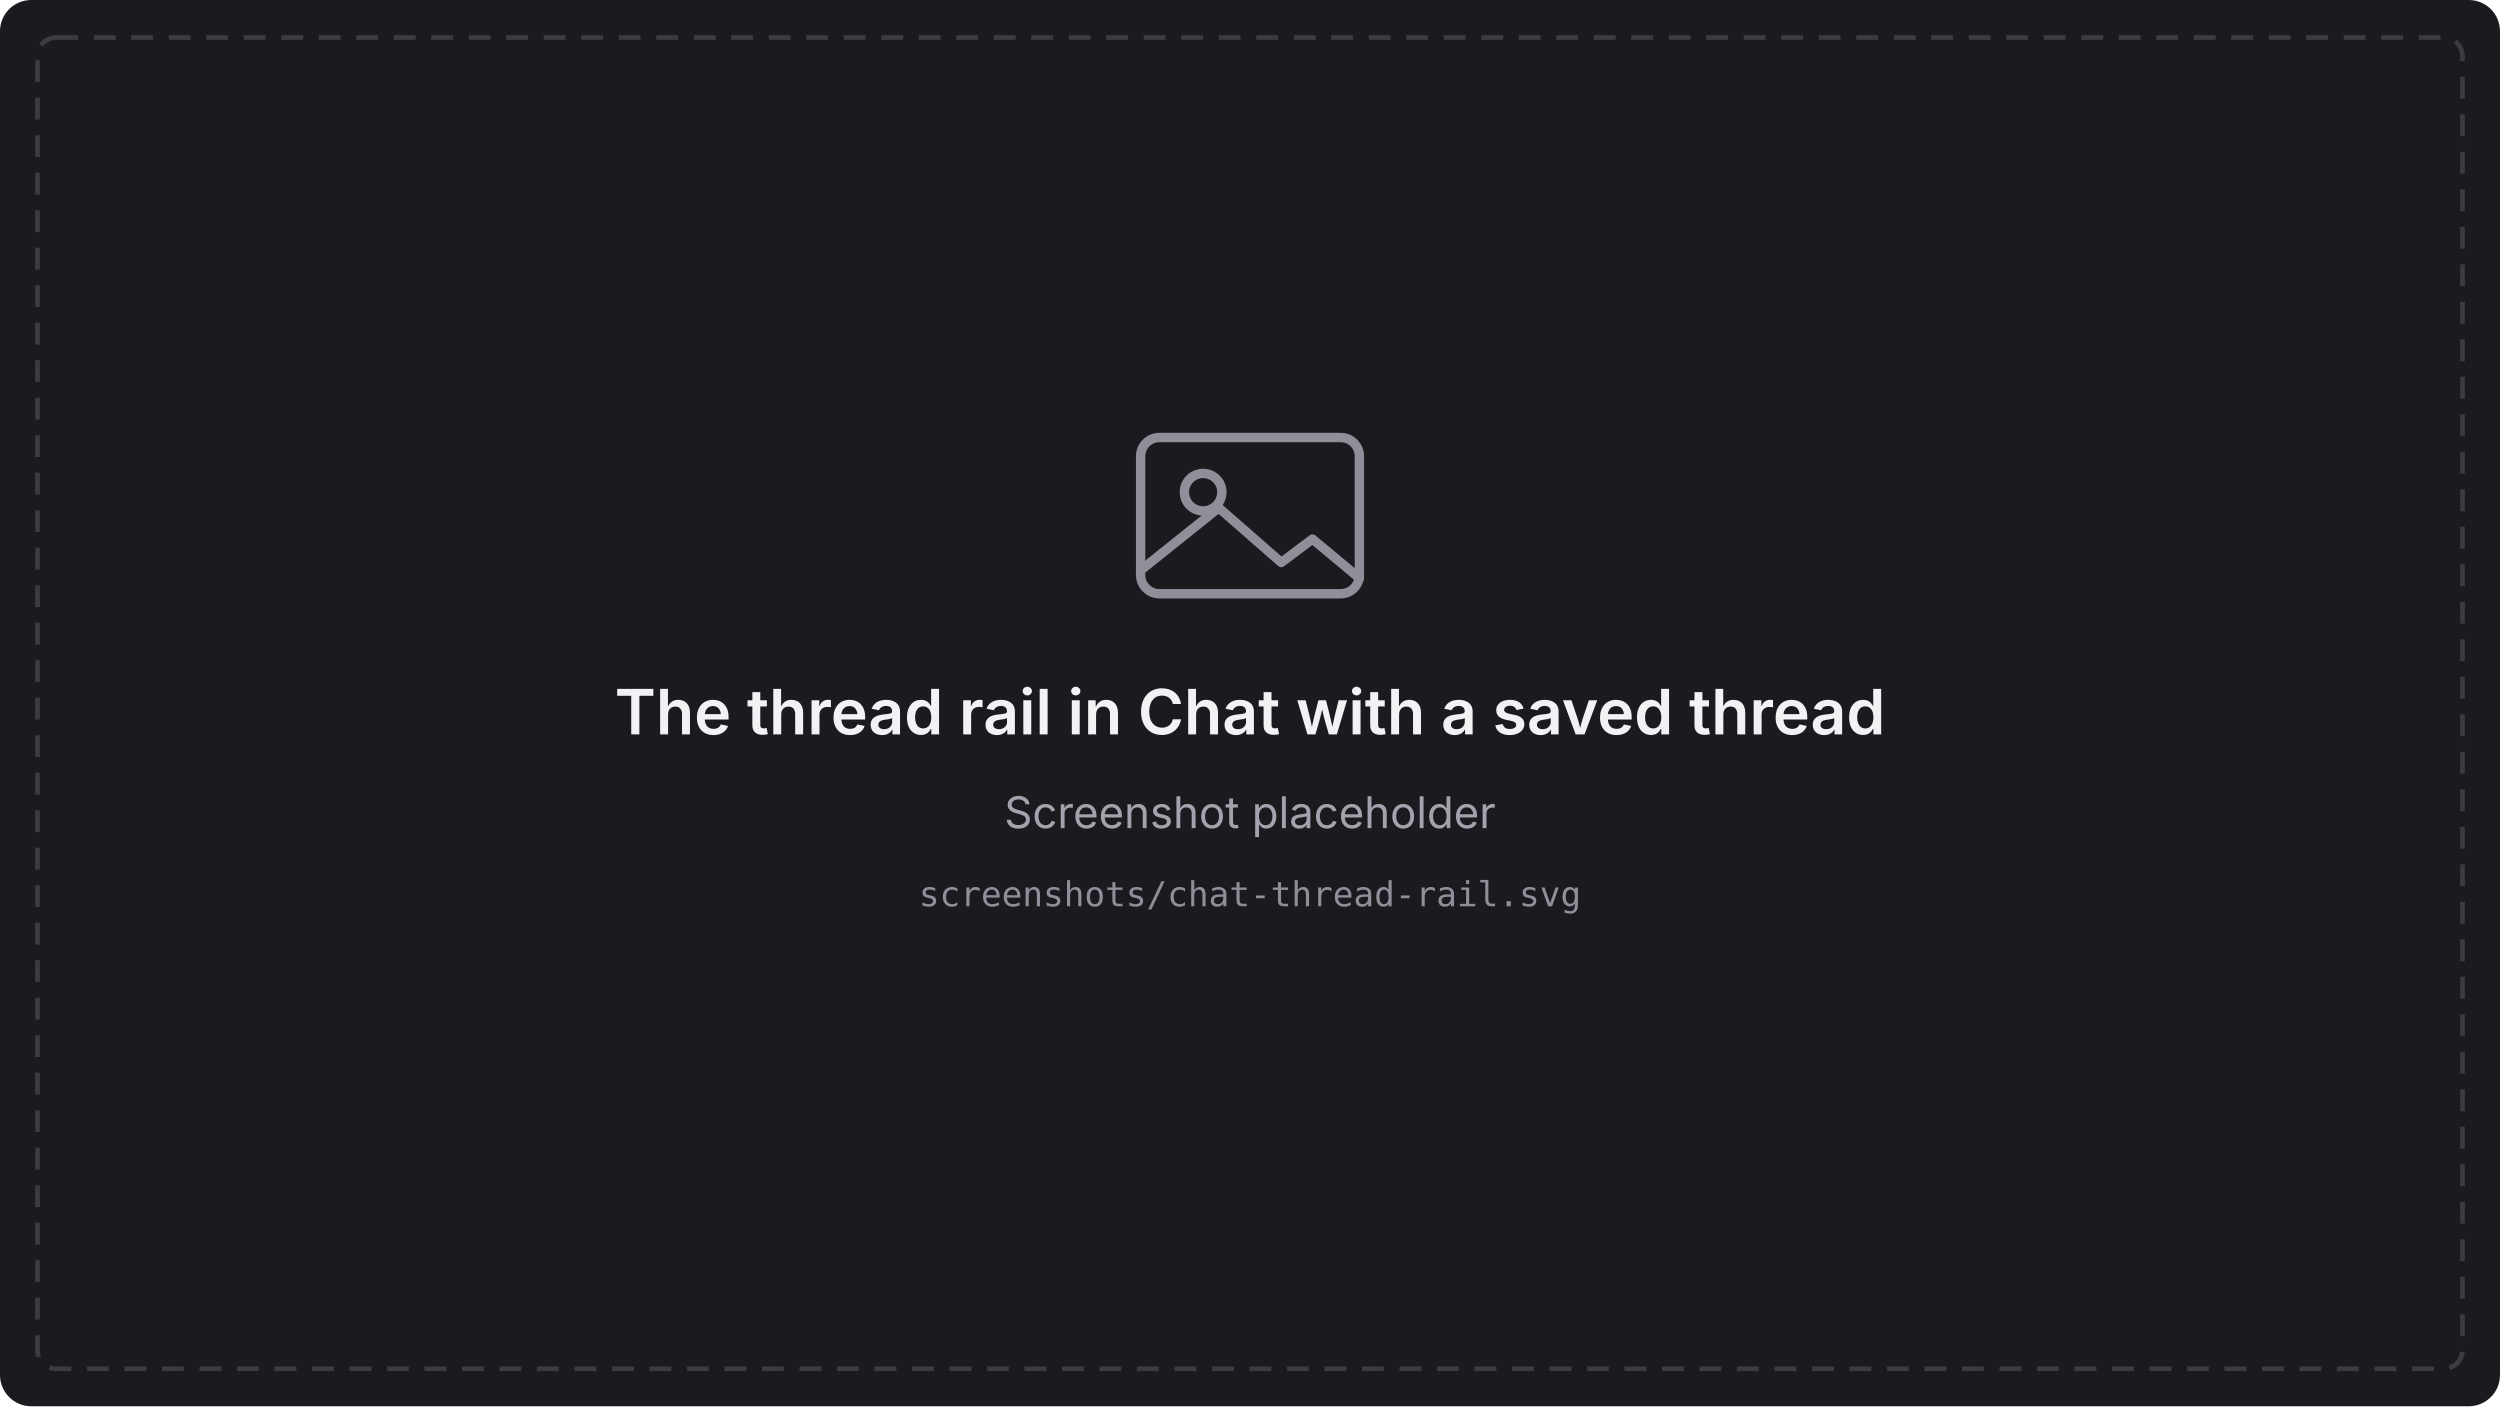
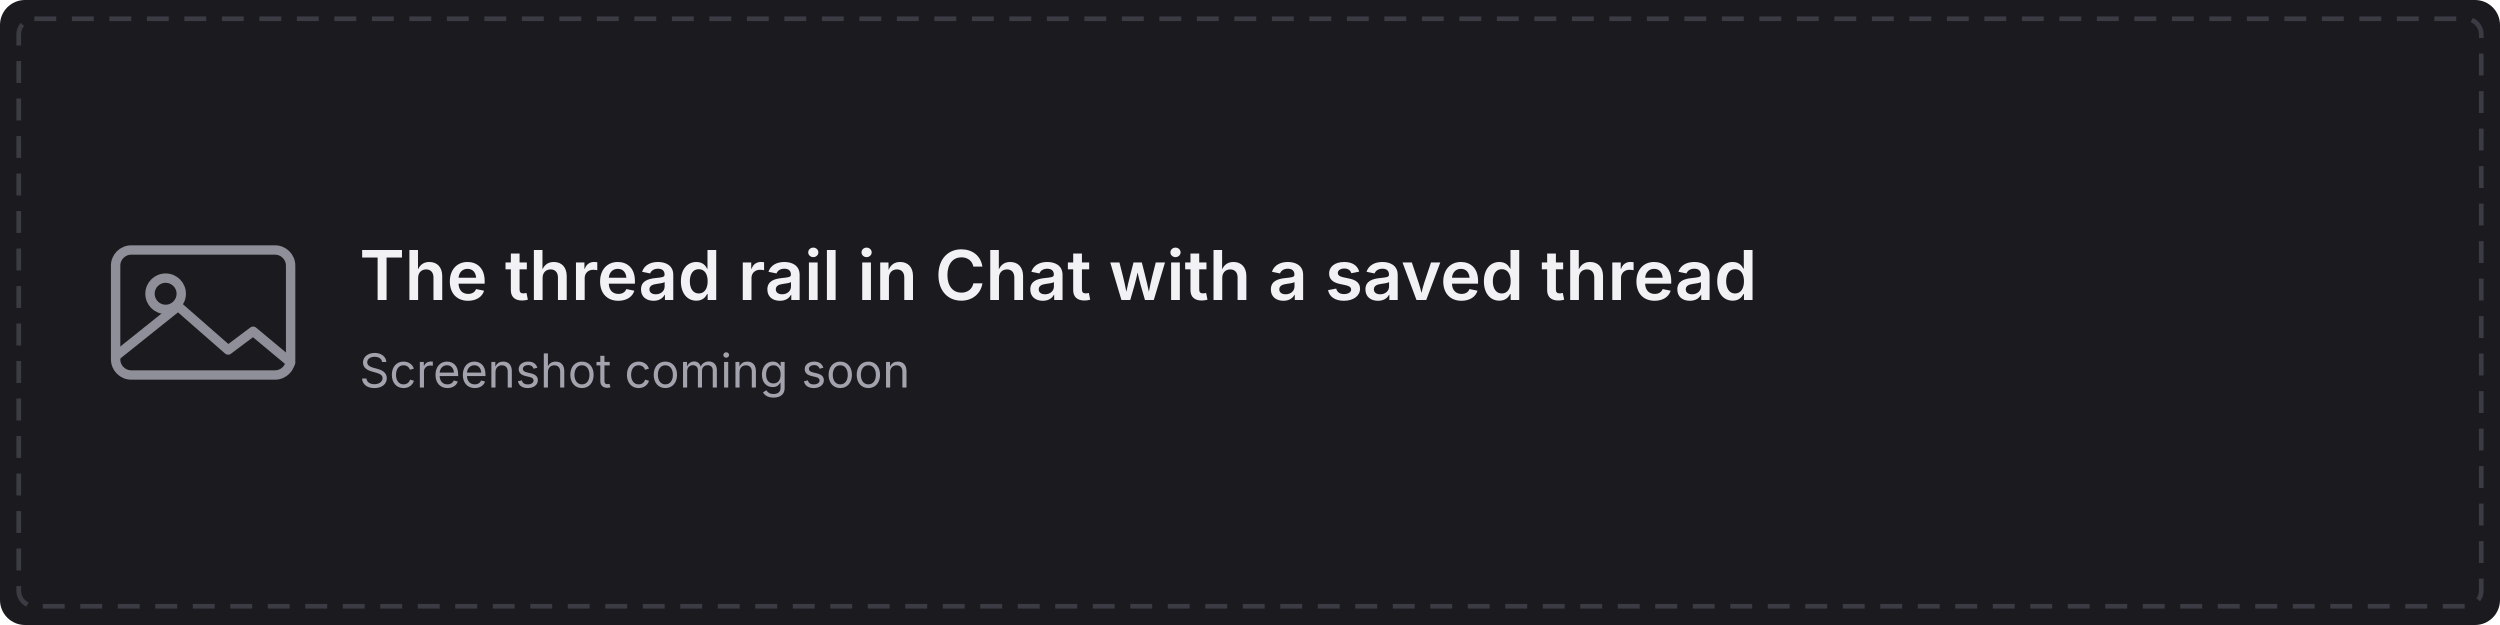
- <svg xmlns="http://www.w3.org/2000/svg" viewBox="0 0 1600 900" role="img" aria-label="Screenshot placeholder: The thread rail in Chat with a saved thread">
-   <rect width="1600" height="900" rx="20" fill="#1a1a1f" />
-   <rect x="24" y="24" width="1552" height="852" rx="12" fill="none" stroke="#3b3b44" stroke-width="3" stroke-dasharray="14 10" />
-   <g transform="translate(800 330)" fill="none" stroke="#8f8f99" stroke-width="6" stroke-linecap="round" stroke-linejoin="round">
-     <rect x="-70" y="-50" width="140" height="100" rx="12" />
-     <circle cx="-30" cy="-15" r="12" />
-     <path d="M -70 35 L -20 -5 L 20 30 L 40 15 L 70 40" />
+ <svg xmlns="http://www.w3.org/2000/svg" viewBox="0 0 1600 400" role="img" aria-label="The thread rail in Chat with a saved thread">
+   <rect width="1600" height="400" rx="16" fill="#1a1a1f" />
+   <rect x="12" y="12" width="1576" height="376" rx="10" fill="none" stroke="#3b3b44" stroke-width="3" stroke-dasharray="14 10" />
+   <g transform="translate(130 200)" fill="none" stroke="#8f8f99" stroke-width="6" stroke-linecap="round" stroke-linejoin="round">
+     <rect x="-56" y="-40" width="112" height="80" rx="10" />
+     <circle cx="-24" cy="-12" r="10" />
+     <path d="M -56 28 L -16 -4 L 16 24 L 32 12 L 56 32" />
  </g>
-   <g font-family="Inter, system-ui, -apple-system, Segoe UI, sans-serif" text-anchor="middle">
-     <text x="800" y="470" font-size="40" font-weight="600" fill="#f2f2f5">The thread rail in Chat with a saved thread</text>
-     <text x="800" y="530" font-size="28" fill="#a3a3ad">Screenshot placeholder</text>
-     <text x="800" y="580" font-size="22" fill="#8f8f99" font-family="IBM Plex Mono, ui-monospace, monospace">screenshots/chat-thread-rail.svg</text>
+   <g font-family="Inter, system-ui, -apple-system, Segoe UI, sans-serif">
+     <text x="230" y="192" font-size="44" font-weight="600" fill="#f2f2f5">The thread rail in Chat with a saved thread</text>
+     <text x="230" y="248" font-size="30" fill="#a3a3ad">Screenshot coming soon</text>
  </g>
</svg>
